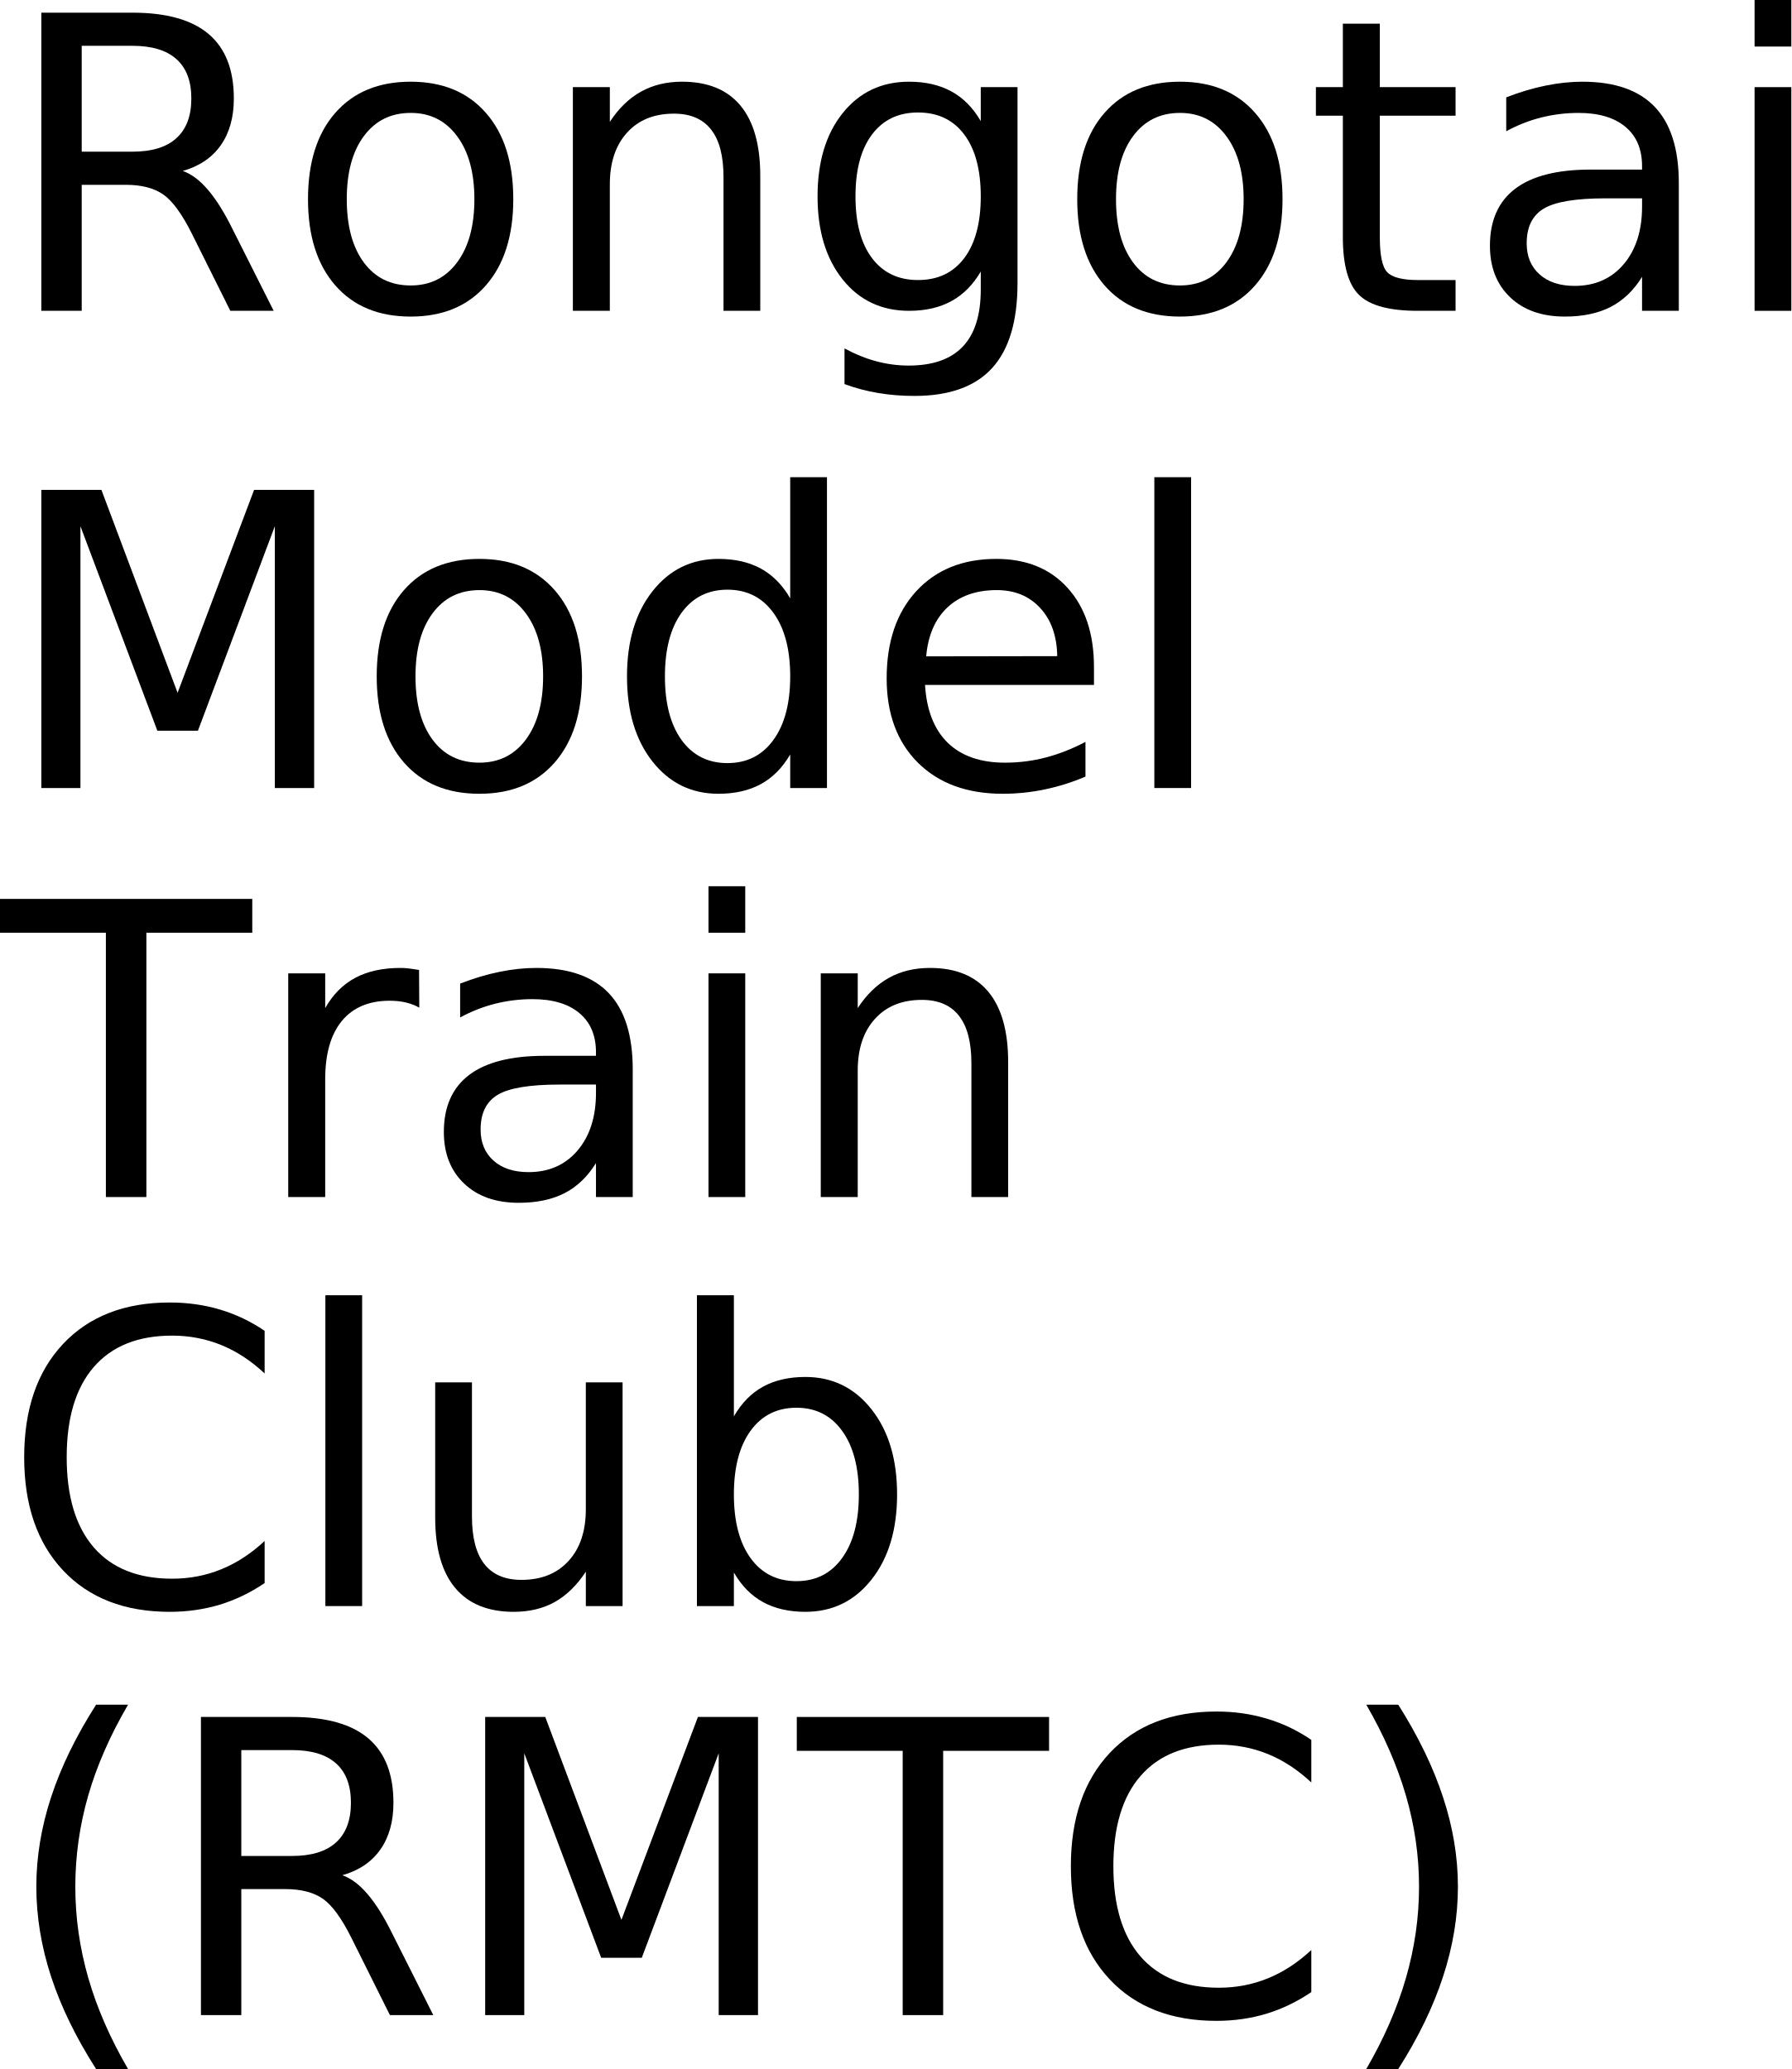
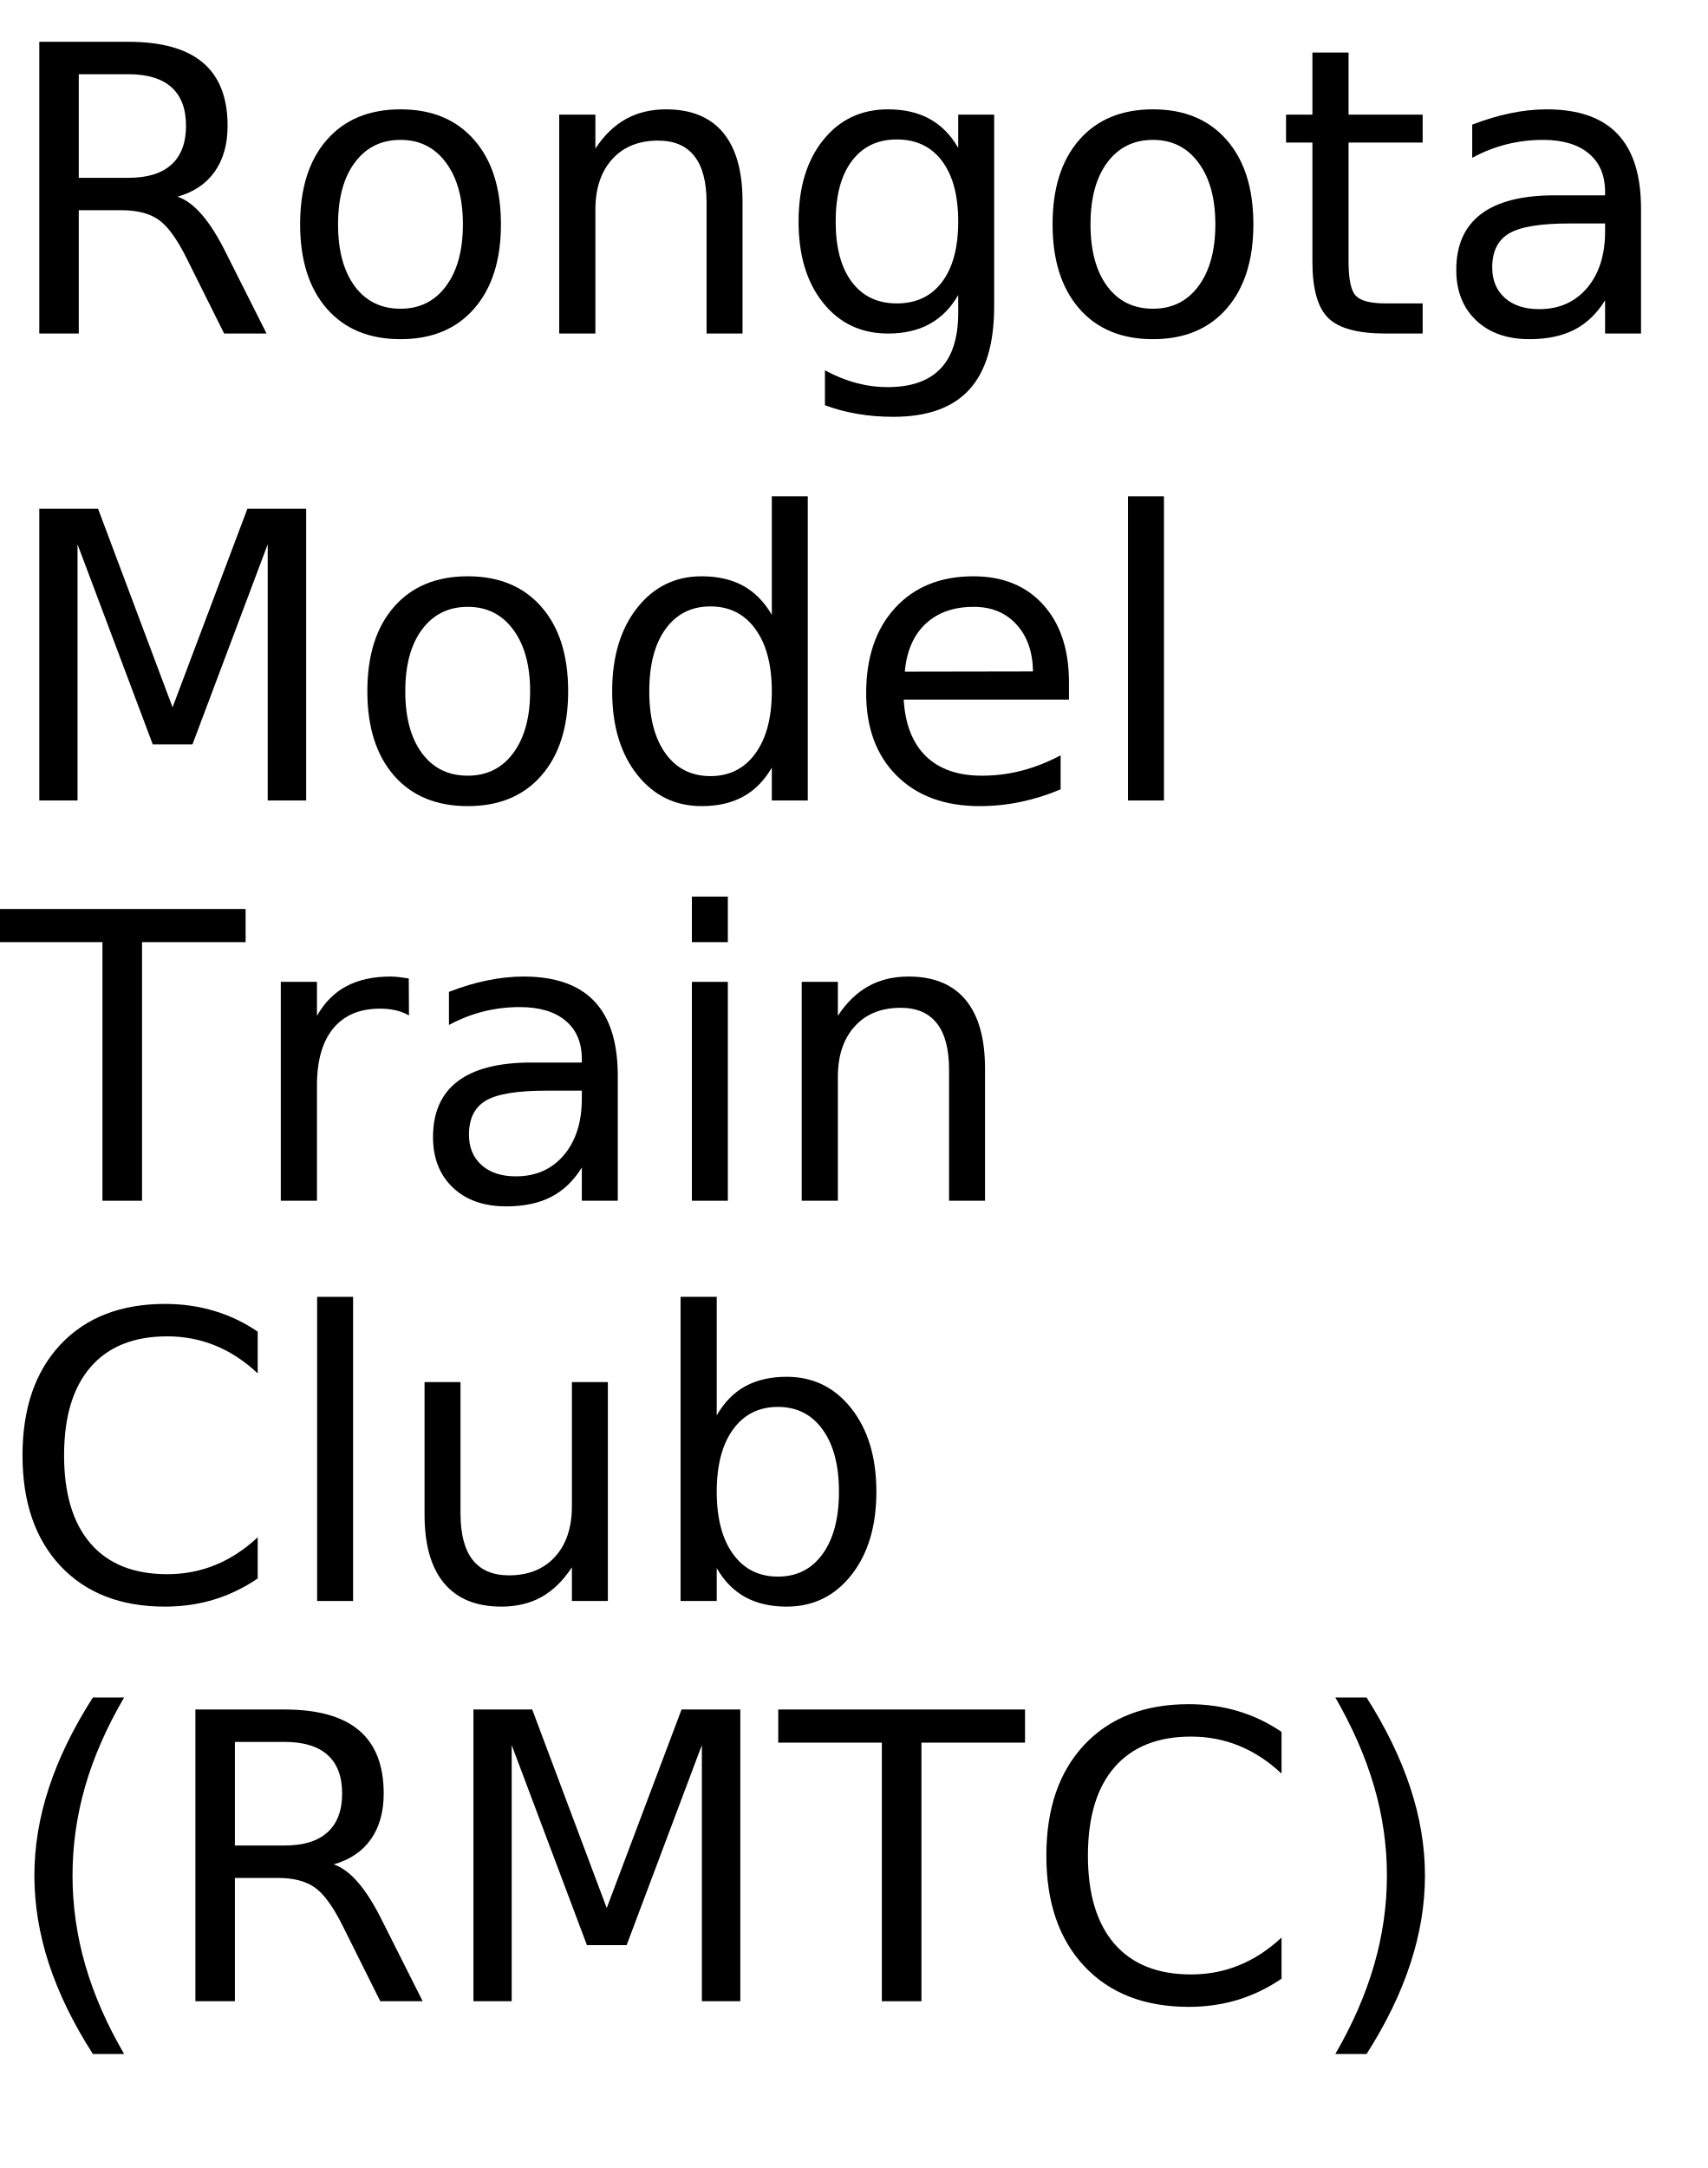
- <svg xmlns="http://www.w3.org/2000/svg" xmlns:xlink="http://www.w3.org/1999/xlink" width="262.732" height="303.5" viewBox="0 0 262.732 303.5" version="1.1" id="svg45">
-   <defs id="defs18">
-     <g id="g18">
+ <svg xmlns="http://www.w3.org/2000/svg" xmlns:xlink="http://www.w3.org/1999/xlink" width="256" height="325" viewBox="0 0 256 325">
+   <defs>
+     <g>
      <g id="glyph-0-0">
-         <path d="m 26.625,-20.516 c 1.27,0.438 2.504,1.359 3.703,2.766 1.207,1.406 2.414,3.34 3.625,5.797 L 39.969,0 h -6.359 l -5.594,-11.219 c -1.449,-2.926 -2.855,-4.867 -4.219,-5.828 -1.355,-0.957 -3.203,-1.438 -5.547,-1.438 H 11.812 V 0 H 5.891 V -43.734 H 19.25 c 5,0 8.727,1.047 11.188,3.141 2.457,2.086 3.688,5.234 3.688,9.453 0,2.75 -0.641,5.039 -1.922,6.859 -1.273,1.812 -3.133,3.07 -5.578,3.766 z M 11.812,-38.875 v 15.531 H 19.25 c 2.852,0 5.004,-0.66 6.453,-1.984 1.457,-1.32 2.188,-3.258 2.188,-5.812 0,-2.562 -0.73,-4.488 -2.188,-5.781 C 24.254,-38.223 22.102,-38.875 19.25,-38.875 Z m 0,0" id="path1" />
+         <path d="M 26.625 -20.516 C 27.895 -20.078 29.129 -19.156 30.328 -17.75 C 31.535 -16.344 32.742 -14.41 33.953 -11.953 L 39.969 0 L 33.609 0 L 28.016 -11.219 C 26.566 -14.145 25.16 -16.086 23.797 -17.047 C 22.441 -18.004 20.594 -18.484 18.25 -18.484 L 11.812 -18.484 L 11.812 0 L 5.891 0 L 5.891 -43.734 L 19.25 -43.734 C 24.25 -43.734 27.977 -42.688 30.438 -40.594 C 32.895 -38.508 34.125 -35.359 34.125 -31.141 C 34.125 -28.391 33.484 -26.102 32.203 -24.281 C 30.93 -22.469 29.07 -21.211 26.625 -20.516 Z M 11.812 -38.875 L 11.812 -23.344 L 19.25 -23.344 C 22.102 -23.344 24.254 -24.004 25.703 -25.328 C 27.16 -26.648 27.891 -28.586 27.891 -31.141 C 27.891 -33.703 27.16 -35.629 25.703 -36.922 C 24.254 -38.223 22.102 -38.875 19.25 -38.875 Z M 11.812 -38.875 " />
      </g>
      <g id="glyph-0-1">
-         <path d="m 18.375,-29.031 c -2.898,0 -5.184,1.133 -6.859,3.391 C 9.836,-23.391 9,-20.301 9,-16.375 c 0,3.93 0.832,7.023 2.5,9.281 1.664,2.25 3.957,3.375 6.875,3.375 2.863,0 5.133,-1.129 6.812,-3.391 1.688,-2.27 2.531,-5.359 2.531,-9.266 0,-3.883 -0.844,-6.961 -2.531,-9.234 -1.68,-2.281 -3.949,-3.422 -6.812,-3.422 z m 0,-4.578 c 4.688,0 8.363,1.527 11.031,4.578 2.676,3.043 4.016,7.262 4.016,12.656 0,5.367 -1.34,9.578 -4.016,12.641 C 26.738,-0.68 23.062,0.844 18.375,0.844 c -4.711,0 -8.398,-1.523 -11.062,-4.578 -2.668,-3.062 -4,-7.273 -4,-12.641 0,-5.395 1.332,-9.613 4,-12.656 2.664,-3.051 6.352,-4.578 11.062,-4.578 z m 0,0" id="path2" />
+         <path d="M 18.375 -29.031 C 15.477 -29.031 13.191 -27.898 11.516 -25.641 C 9.836 -23.391 9 -20.301 9 -16.375 C 9 -12.445 9.832 -9.352 11.5 -7.094 C 13.164 -4.844 15.457 -3.719 18.375 -3.719 C 21.238 -3.719 23.508 -4.848 25.188 -7.109 C 26.875 -9.379 27.719 -12.469 27.719 -16.375 C 27.719 -20.258 26.875 -23.336 25.188 -25.609 C 23.508 -27.891 21.238 -29.031 18.375 -29.031 Z M 18.375 -33.609 C 23.062 -33.609 26.738 -32.082 29.406 -29.031 C 32.082 -25.988 33.422 -21.77 33.422 -16.375 C 33.422 -11.008 32.082 -6.797 29.406 -3.734 C 26.738 -0.68 23.062 0.844 18.375 0.844 C 13.664 0.844 9.977 -0.68 7.312 -3.734 C 4.645 -6.797 3.312 -11.008 3.312 -16.375 C 3.312 -21.77 4.645 -25.988 7.312 -29.031 C 9.977 -32.082 13.664 -33.609 18.375 -33.609 Z M 18.375 -33.609 " />
      </g>
      <g id="glyph-0-2">
-         <path d="M 32.938,-19.812 V 0 h -5.391 v -19.625 c 0,-3.102 -0.609,-5.426 -1.828,-6.969 -1.211,-1.551 -3.023,-2.328 -5.438,-2.328 -2.918,0 -5.215,0.934 -6.891,2.797 -1.68,1.855 -2.516,4.383 -2.516,7.578 V 0 H 5.453 V -32.812 H 10.875 v 5.094 c 1.281,-1.969 2.797,-3.441 4.547,-4.422 1.75,-0.977 3.766,-1.469 6.047,-1.469 3.77,0 6.625,1.168 8.562,3.5 1.938,2.336 2.906,5.766 2.906,10.297 z m 0,0" id="path3" />
+         <path d="M 32.938 -19.812 L 32.938 0 L 27.547 0 L 27.547 -19.625 C 27.547 -22.727 26.938 -25.051 25.719 -26.594 C 24.508 -28.145 22.695 -28.922 20.281 -28.922 C 17.363 -28.922 15.066 -27.988 13.391 -26.125 C 11.711 -24.27 10.875 -21.742 10.875 -18.547 L 10.875 0 L 5.453 0 L 5.453 -32.812 L 10.875 -32.812 L 10.875 -27.719 C 12.156 -29.688 13.672 -31.16 15.422 -32.141 C 17.172 -33.117 19.188 -33.609 21.469 -33.609 C 25.238 -33.609 28.094 -32.441 30.031 -30.109 C 31.969 -27.773 32.938 -24.344 32.938 -19.812 Z M 32.938 -19.812 " />
      </g>
      <g id="glyph-0-3">
-         <path d="m 27.25,-16.781 c 0,-3.906 -0.809,-6.93 -2.422,-9.078 -1.617,-2.156 -3.875,-3.234 -6.781,-3.234 -2.887,0 -5.137,1.078 -6.75,3.234 C 9.68,-23.711 8.875,-20.688 8.875,-16.781 c 0,3.887 0.805,6.902 2.422,9.047 1.613,2.148 3.863,3.219 6.75,3.219 2.906,0 5.164,-1.07 6.781,-3.219 C 26.441,-9.879 27.25,-12.895 27.25,-16.781 Z m 5.391,12.703 c 0,5.594 -1.242,9.75 -3.719,12.469 -2.48,2.727 -6.281,4.094 -11.406,4.094 -1.898,0 -3.684,-0.148 -5.359,-0.438 C 10.477,11.766 8.848,11.332 7.266,10.75 V 5.516 C 8.848,6.367 10.41,7 11.953,7.406 c 1.539,0.414 3.113,0.625 4.719,0.625 3.531,0 6.176,-0.93 7.938,-2.781 C 26.367,3.406 27.25,0.617 27.25,-3.109 v -2.656 C 26.133,-3.836 24.707,-2.395 22.969,-1.438 21.227,-0.477 19.148,0 16.734,0 12.703,0 9.457,-1.531 7,-4.594 4.539,-7.664 3.312,-11.727 3.312,-16.781 3.312,-21.863 4.539,-25.938 7,-29 c 2.457,-3.07 5.703,-4.609 9.734,-4.609 2.414,0 4.492,0.48 6.234,1.438 1.738,0.961 3.164,2.406 4.281,4.344 V -32.812 h 5.391 z m 0,0" id="path4" />
+         <path d="M 27.25 -16.781 C 27.25 -20.688 26.441 -23.711 24.828 -25.859 C 23.211 -28.016 20.953 -29.094 18.047 -29.094 C 15.16 -29.094 12.91 -28.016 11.297 -25.859 C 9.68 -23.711 8.875 -20.688 8.875 -16.781 C 8.875 -12.895 9.68 -9.879 11.297 -7.734 C 12.91 -5.586 15.16 -4.516 18.047 -4.516 C 20.953 -4.516 23.211 -5.586 24.828 -7.734 C 26.441 -9.879 27.25 -12.895 27.25 -16.781 Z M 32.641 -4.078 C 32.641 1.516 31.398 5.672 28.922 8.391 C 26.441 11.117 22.641 12.484 17.516 12.484 C 15.617 12.484 13.832 12.336 12.156 12.047 C 10.477 11.766 8.848 11.332 7.266 10.75 L 7.266 5.516 C 8.848 6.367 10.41 7 11.953 7.406 C 13.492 7.82 15.066 8.031 16.672 8.031 C 20.203 8.031 22.848 7.102 24.609 5.25 C 26.367 3.406 27.25 0.617 27.25 -3.109 L 27.25 -5.766 C 26.133 -3.836 24.707 -2.395 22.969 -1.438 C 21.227 -0.477 19.148 0 16.734 0 C 12.703 0 9.457 -1.531 7 -4.594 C 4.539 -7.664 3.312 -11.727 3.312 -16.781 C 3.312 -21.863 4.539 -25.938 7 -29 C 9.457 -32.07 12.703 -33.609 16.734 -33.609 C 19.148 -33.609 21.227 -33.129 22.969 -32.172 C 24.707 -31.211 26.133 -29.766 27.25 -27.828 L 27.25 -32.812 L 32.641 -32.812 Z M 32.641 -4.078 " />
      </g>
      <g id="glyph-0-4">
-         <path d="m 10.984,-42.125 v 9.312 H 22.094 v 4.188 H 10.984 v 17.812 c 0,2.68 0.363,4.398 1.094,5.156 0.738,0.762 2.227,1.141 4.469,1.141 H 22.094 V 0 H 16.547 C 12.391,0 9.52,-0.773 7.938,-2.328 6.352,-3.879 5.562,-6.707 5.562,-10.812 V -28.625 H 1.609 v -4.188 H 5.562 v -9.312 z m 0,0" id="path5" />
+         <path d="M 10.984 -42.125 L 10.984 -32.812 L 22.094 -32.812 L 22.094 -28.625 L 10.984 -28.625 L 10.984 -10.812 C 10.984 -8.133 11.348 -6.414 12.078 -5.656 C 12.816 -4.895 14.305 -4.516 16.547 -4.516 L 22.094 -4.516 L 22.094 0 L 16.547 0 C 12.391 0 9.52 -0.773 7.938 -2.328 C 6.352 -3.879 5.562 -6.707 5.562 -10.812 L 5.562 -28.625 L 1.609 -28.625 L 1.609 -32.812 L 5.562 -32.812 L 5.562 -42.125 Z M 10.984 -42.125 " />
      </g>
      <g id="glyph-0-5">
-         <path d="m 20.562,-16.5 c -4.355,0 -7.371,0.5 -9.047,1.5 C 9.836,-14 9,-12.301 9,-9.906 c 0,1.918 0.629,3.438 1.891,4.562 1.258,1.125 2.973,1.688 5.141,1.688 2.988,0 5.383,-1.055 7.188,-3.172 1.801,-2.125 2.703,-4.945 2.703,-8.469 V -16.5 Z m 10.75,-2.219 V 0 h -5.391 v -4.984 c -1.23,1.992 -2.762,3.461 -4.594,4.406 C 19.492,0.367 17.25,0.844 14.594,0.844 c -3.367,0 -6.039,-0.941 -8.016,-2.828 -1.98,-1.883 -2.969,-4.406 -2.969,-7.562 0,-3.695 1.234,-6.484 3.703,-8.359 2.469,-1.875 6.156,-2.812 11.062,-2.812 h 7.547 v -0.516 c 0,-2.488 -0.82,-4.41 -2.453,-5.766 -1.625,-1.352 -3.914,-2.031 -6.859,-2.031 -1.875,0 -3.703,0.227 -5.484,0.672 -1.773,0.449 -3.48,1.121 -5.125,2.016 v -4.969 c 1.977,-0.77 3.895,-1.344 5.75,-1.719 1.852,-0.383 3.66,-0.578 5.422,-0.578 4.738,0 8.281,1.234 10.625,3.703 2.344,2.461 3.516,6.188 3.516,11.188 z m 0,0" id="path6" />
+         <path d="M 20.562 -16.5 C 16.207 -16.5 13.191 -16 11.516 -15 C 9.836 -14 9 -12.301 9 -9.906 C 9 -7.988 9.629 -6.469 10.891 -5.344 C 12.148 -4.219 13.863 -3.656 16.031 -3.656 C 19.02 -3.656 21.414 -4.711 23.219 -6.828 C 25.02 -8.953 25.922 -11.773 25.922 -15.297 L 25.922 -16.5 Z M 31.312 -18.719 L 31.312 0 L 25.922 0 L 25.922 -4.984 C 24.691 -2.992 23.16 -1.523 21.328 -0.578 C 19.492 0.367 17.25 0.844 14.594 0.844 C 11.227 0.844 8.555 -0.098 6.578 -1.984 C 4.598 -3.867 3.609 -6.391 3.609 -9.547 C 3.609 -13.242 4.844 -16.031 7.312 -17.906 C 9.781 -19.781 13.469 -20.719 18.375 -20.719 L 25.922 -20.719 L 25.922 -21.234 C 25.922 -23.723 25.102 -25.645 23.469 -27 C 21.844 -28.352 19.555 -29.031 16.609 -29.031 C 14.734 -29.031 12.906 -28.805 11.125 -28.359 C 9.352 -27.91 7.645 -27.238 6 -26.344 L 6 -31.312 C 7.977 -32.082 9.895 -32.656 11.75 -33.031 C 13.602 -33.414 15.41 -33.609 17.172 -33.609 C 21.91 -33.609 25.453 -32.375 27.797 -29.906 C 30.141 -27.445 31.312 -23.719 31.312 -18.719 Z M 31.312 -18.719 " />
      </g>
      <g id="glyph-0-6">
-         <path d="m 5.656,-32.812 h 5.391 V 0 H 5.656 Z m 0,-12.781 h 5.391 v 6.828 H 5.656 Z m 0,0" id="path7" />
+         <path d="M 5.656 -32.812 L 11.047 -32.812 L 11.047 0 L 5.656 0 Z M 5.656 -45.594 L 11.047 -45.594 L 11.047 -38.766 L 5.656 -38.766 Z M 5.656 -45.594 " />
      </g>
      <g id="glyph-0-7">
-         <path d="m 5.891,-43.734 h 8.812 L 25.875,-13.969 37.094,-43.734 h 8.812 V 0 h -5.766 v -38.406 l -11.281,30 H 22.906 l -11.281,-30 V 0 H 5.891 Z m 0,0" id="path8" />
+         <path d="M 5.891 -43.734 L 14.703 -43.734 L 25.875 -13.969 L 37.094 -43.734 L 45.906 -43.734 L 45.906 0 L 40.141 0 L 40.141 -38.406 L 28.859 -8.406 L 22.906 -8.406 L 11.625 -38.406 L 11.625 0 L 5.891 0 Z M 5.891 -43.734 " />
      </g>
      <g id="glyph-0-8">
-         <path d="M 27.25,-27.828 V -45.594 h 5.391 V 0 H 27.25 v -4.922 c -1.137,1.949 -2.57,3.398 -4.297,4.344 -1.73,0.945 -3.805,1.422 -6.219,1.422 -3.969,0 -7.199,-1.578 -9.688,-4.734 C 4.555,-7.055 3.312,-11.219 3.312,-16.375 c 0,-5.156 1.242,-9.316 3.734,-12.484 2.488,-3.164 5.719,-4.75 9.688,-4.75 2.414,0 4.488,0.477 6.219,1.422 1.727,0.949 3.16,2.402 4.297,4.359 z M 8.875,-16.375 c 0,3.961 0.812,7.07 2.438,9.328 1.633,2.262 3.879,3.391 6.734,3.391 2.852,0 5.098,-1.129 6.734,-3.391 1.645,-2.258 2.469,-5.367 2.469,-9.328 0,-3.969 -0.824,-7.078 -2.469,-9.328 -1.637,-2.258 -3.883,-3.391 -6.734,-3.391 -2.855,0 -5.102,1.133 -6.734,3.391 -1.625,2.25 -2.438,5.359 -2.438,9.328 z m 0,0" id="path9" />
+         <path d="M 27.25 -27.828 L 27.25 -45.594 L 32.641 -45.594 L 32.641 0 L 27.25 0 L 27.25 -4.922 C 26.113 -2.973 24.68 -1.523 22.953 -0.578 C 21.223 0.367 19.148 0.844 16.734 0.844 C 12.766 0.844 9.535 -0.734 7.047 -3.891 C 4.555 -7.055 3.312 -11.219 3.312 -16.375 C 3.312 -21.531 4.555 -25.691 7.047 -28.859 C 9.535 -32.023 12.766 -33.609 16.734 -33.609 C 19.148 -33.609 21.223 -33.133 22.953 -32.188 C 24.68 -31.238 26.113 -29.785 27.25 -27.828 Z M 8.875 -16.375 C 8.875 -12.414 9.688 -9.305 11.312 -7.047 C 12.945 -4.785 15.191 -3.656 18.047 -3.656 C 20.898 -3.656 23.145 -4.785 24.781 -7.047 C 26.426 -9.305 27.25 -12.414 27.25 -16.375 C 27.25 -20.344 26.426 -23.453 24.781 -25.703 C 23.145 -27.961 20.898 -29.094 18.047 -29.094 C 15.191 -29.094 12.945 -27.961 11.312 -25.703 C 9.688 -23.453 8.875 -20.344 8.875 -16.375 Z M 8.875 -16.375 " />
      </g>
      <g id="glyph-0-9">
-         <path d="m 33.719,-17.75 v 2.625 H 8.938 c 0.227,3.719 1.344,6.555 3.344,8.5 2.008,1.938 4.801,2.906 8.375,2.906 2.07,0 4.078,-0.254 6.016,-0.766 1.945,-0.508 3.879,-1.27 5.797,-2.281 v 5.094 c -1.938,0.824 -3.922,1.449 -5.953,1.875 -2.031,0.426 -4.094,0.641 -6.188,0.641 -5.23,0 -9.375,-1.52 -12.438,-4.562 C 4.836,-6.77 3.312,-10.891 3.312,-16.078 c 0,-5.375 1.445,-9.641 4.344,-12.797 2.906,-3.156 6.816,-4.734 11.734,-4.734 4.414,0 7.906,1.422 10.469,4.266 2.57,2.844 3.859,6.711 3.859,11.594 z m -5.391,-1.594 c -0.043,-2.945 -0.871,-5.297 -2.484,-7.047 -1.605,-1.758 -3.734,-2.641 -6.391,-2.641 -3.012,0 -5.422,0.852 -7.234,2.547 -1.805,1.699 -2.84,4.09 -3.109,7.172 z m 0,0" id="path10" />
+         <path d="M 33.719 -17.75 L 33.719 -15.125 L 8.938 -15.125 C 9.164 -11.406 10.281 -8.57 12.281 -6.625 C 14.289 -4.688 17.082 -3.719 20.656 -3.719 C 22.727 -3.719 24.734 -3.973 26.672 -4.484 C 28.617 -4.992 30.551 -5.754 32.469 -6.766 L 32.469 -1.672 C 30.531 -0.848 28.547 -0.223 26.516 0.203 C 24.484 0.629 22.422 0.844 20.328 0.844 C 15.098 0.844 10.953 -0.676 7.891 -3.719 C 4.836 -6.77 3.312 -10.891 3.312 -16.078 C 3.312 -21.453 4.758 -25.719 7.656 -28.875 C 10.562 -32.031 14.473 -33.609 19.391 -33.609 C 23.805 -33.609 27.297 -32.188 29.859 -29.344 C 32.43 -26.5 33.719 -22.633 33.719 -17.75 Z M 28.328 -19.344 C 28.285 -22.289 27.457 -24.641 25.844 -26.391 C 24.238 -28.148 22.109 -29.031 19.453 -29.031 C 16.441 -29.031 14.031 -28.18 12.219 -26.484 C 10.414 -24.785 9.379 -22.395 9.109 -19.312 Z M 28.328 -19.344 " />
      </g>
      <g id="glyph-0-10">
-         <path d="m 5.656,-45.594 h 5.391 V 0 H 5.656 Z m 0,0" id="path11" />
+         <path d="M 5.656 -45.594 L 11.047 -45.594 L 11.047 0 L 5.656 0 Z M 5.656 -45.594 " />
      </g>
      <g id="glyph-0-11">
-         <path d="m -0.172,-43.734 h 37 v 4.969 H 21.297 V 0 h -5.938 v -38.766 h -15.531 z m 0,0" id="path12" />
+         <path d="M -0.172 -43.734 L 36.828 -43.734 L 36.828 -38.766 L 21.297 -38.766 L 21.297 0 L 15.359 0 L 15.359 -38.766 L -0.172 -38.766 Z M -0.172 -43.734 " />
      </g>
      <g id="glyph-0-12">
-         <path d="m 24.672,-27.781 c -0.605,-0.344 -1.266,-0.598 -1.984,-0.766 -0.711,-0.164 -1.496,-0.25 -2.359,-0.25 -3.043,0 -5.383,0.992 -7.016,2.969 C 11.688,-23.848 10.875,-21 10.875,-17.281 V 0 H 5.453 V -32.812 H 10.875 v 5.094 c 1.125,-1.988 2.594,-3.469 4.406,-4.438 1.82,-0.969 4.035,-1.453 6.641,-1.453 0.363,0 0.77,0.027 1.219,0.078 0.445,0.055 0.945,0.125 1.5,0.219 z m 0,0" id="path13" />
+         <path d="M 24.672 -27.781 C 24.066 -28.125 23.406 -28.379 22.688 -28.547 C 21.977 -28.711 21.191 -28.797 20.328 -28.797 C 17.285 -28.797 14.945 -27.805 13.312 -25.828 C 11.688 -23.848 10.875 -21 10.875 -17.281 L 10.875 0 L 5.453 0 L 5.453 -32.812 L 10.875 -32.812 L 10.875 -27.719 C 12 -29.707 13.469 -31.188 15.281 -32.156 C 17.102 -33.125 19.316 -33.609 21.922 -33.609 C 22.285 -33.609 22.691 -33.582 23.141 -33.531 C 23.586 -33.477 24.086 -33.406 24.641 -33.312 Z M 24.672 -27.781 " />
      </g>
      <g id="glyph-0-13">
-         <path d="m 38.641,-40.375 v 6.25 c -1.992,-1.863 -4.117,-3.254 -6.375,-4.172 -2.25,-0.914 -4.648,-1.375 -7.188,-1.375 -5,0 -8.828,1.531 -11.484,4.594 -2.656,3.055 -3.984,7.469 -3.984,13.25 0,5.762 1.328,10.172 3.984,13.234 2.656,3.055 6.484,4.578 11.484,4.578 2.539,0 4.938,-0.457 7.188,-1.375 2.258,-0.914 4.383,-2.301 6.375,-4.156 V -3.375 C 36.566,-1.969 34.375,-0.91 32.062,-0.203 29.75,0.492 27.305,0.844 24.734,0.844 c -6.625,0 -11.844,-2.023 -15.656,-6.078 C 5.273,-9.285 3.375,-14.816 3.375,-21.828 c 0,-7.031 1.898,-12.57 5.703,-16.625 3.812,-4.051 9.031,-6.078 15.656,-6.078 2.613,0 5.078,0.352 7.391,1.047 2.312,0.688 4.484,1.727 6.516,3.109 z m 0,0" id="path14" />
+         <path d="M 38.641 -40.375 L 38.641 -34.125 C 36.648 -35.988 34.523 -37.379 32.266 -38.297 C 30.016 -39.211 27.617 -39.672 25.078 -39.672 C 20.078 -39.672 16.25 -38.141 13.594 -35.078 C 10.938 -32.023 9.609 -27.609 9.609 -21.828 C 9.609 -16.066 10.938 -11.656 13.594 -8.594 C 16.25 -5.539 20.078 -4.016 25.078 -4.016 C 27.617 -4.016 30.016 -4.473 32.266 -5.391 C 34.523 -6.305 36.648 -7.691 38.641 -9.547 L 38.641 -3.375 C 36.566 -1.969 34.375 -0.91 32.062 -0.203 C 29.75 0.492 27.305 0.844 24.734 0.844 C 18.109 0.844 12.891 -1.18 9.078 -5.234 C 5.273 -9.285 3.375 -14.816 3.375 -21.828 C 3.375 -28.859 5.273 -34.398 9.078 -38.453 C 12.891 -42.504 18.109 -44.531 24.734 -44.531 C 27.348 -44.531 29.812 -44.18 32.125 -43.484 C 34.438 -42.797 36.609 -41.758 38.641 -40.375 Z M 38.641 -40.375 " />
      </g>
      <g id="glyph-0-14">
-         <path d="M 5.094,-12.953 V -32.812 h 5.391 v 19.656 c 0,3.105 0.602,5.434 1.812,6.984 1.219,1.555 3.035,2.328 5.453,2.328 2.914,0 5.219,-0.926 6.906,-2.781 1.688,-1.852 2.531,-4.379 2.531,-7.578 V -32.812 h 5.391 V 0 H 27.188 v -5.047 c -1.312,2 -2.836,3.484 -4.562,4.453 -1.719,0.957 -3.727,1.438 -6.016,1.438 -3.773,0 -6.637,-1.172 -8.594,-3.516 C 6.066,-5.016 5.094,-8.441 5.094,-12.953 Z m 13.562,-20.656 z m 0,0" id="path15" />
+         <path d="M 5.094 -12.953 L 5.094 -32.812 L 10.484 -32.812 L 10.484 -13.156 C 10.484 -10.051 11.086 -7.723 12.297 -6.172 C 13.516 -4.617 15.332 -3.844 17.75 -3.844 C 20.664 -3.844 22.969 -4.77 24.656 -6.625 C 26.344 -8.477 27.188 -11.004 27.188 -14.203 L 27.188 -32.812 L 32.578 -32.812 L 32.578 0 L 27.188 0 L 27.188 -5.047 C 25.875 -3.047 24.352 -1.562 22.625 -0.594 C 20.906 0.363 18.898 0.844 16.609 0.844 C 12.836 0.844 9.973 -0.328 8.016 -2.672 C 6.066 -5.016 5.094 -8.441 5.094 -12.953 Z M 18.656 -33.609 Z M 18.656 -33.609 " />
      </g>
      <g id="glyph-0-15">
-         <path d="m 29.203,-16.375 c 0,-3.969 -0.82,-7.078 -2.453,-9.328 -1.625,-2.258 -3.859,-3.391 -6.703,-3.391 -2.855,0 -5.102,1.133 -6.734,3.391 -1.625,2.25 -2.438,5.359 -2.438,9.328 0,3.961 0.812,7.07 2.438,9.328 1.633,2.262 3.879,3.391 6.734,3.391 2.844,0 5.078,-1.129 6.703,-3.391 1.633,-2.258 2.453,-5.367 2.453,-9.328 z M 10.875,-27.828 c 1.125,-1.957 2.551,-3.41 4.281,-4.359 1.727,-0.945 3.797,-1.422 6.203,-1.422 3.977,0 7.211,1.586 9.703,4.75 2.5,3.168 3.75,7.328 3.75,12.484 0,5.156 -1.25,9.32 -3.75,12.484 -2.492,3.156 -5.727,4.734 -9.703,4.734 -2.406,0 -4.477,-0.477 -6.203,-1.422 C 13.426,-1.523 12,-2.973 10.875,-4.922 V 0 H 5.453 V -45.594 H 10.875 Z m 0,0" id="path16" />
+         <path d="M 29.203 -16.375 C 29.203 -20.344 28.383 -23.453 26.75 -25.703 C 25.125 -27.961 22.891 -29.094 20.047 -29.094 C 17.191 -29.094 14.945 -27.961 13.312 -25.703 C 11.688 -23.453 10.875 -20.344 10.875 -16.375 C 10.875 -12.414 11.688 -9.305 13.312 -7.047 C 14.945 -4.785 17.191 -3.656 20.047 -3.656 C 22.891 -3.656 25.125 -4.785 26.75 -7.047 C 28.383 -9.305 29.203 -12.414 29.203 -16.375 Z M 10.875 -27.828 C 12 -29.785 13.426 -31.238 15.156 -32.188 C 16.883 -33.133 18.953 -33.609 21.359 -33.609 C 25.336 -33.609 28.57 -32.023 31.062 -28.859 C 33.562 -25.691 34.812 -21.531 34.812 -16.375 C 34.812 -11.219 33.562 -7.055 31.062 -3.891 C 28.57 -0.734 25.336 0.844 21.359 0.844 C 18.953 0.844 16.883 0.367 15.156 -0.578 C 13.426 -1.523 12 -2.973 10.875 -4.922 L 10.875 0 L 5.453 0 L 5.453 -45.594 L 10.875 -45.594 Z M 10.875 -27.828 " />
      </g>
      <g id="glyph-0-16">
-         <path d="m 18.609,-45.531 c -2.625,4.492 -4.574,8.934 -5.844,13.328 -1.262,4.398 -1.891,8.852 -1.891,13.359 0,4.512 0.633,8.98 1.906,13.406 1.281,4.43 3.223,8.875 5.828,13.344 h -4.688 C 10.984,3.32 8.785,-1.188 7.328,-5.625 5.879,-10.062 5.156,-14.469 5.156,-18.844 c 0,-4.352 0.723,-8.734 2.172,-13.141 1.445,-4.414 3.645,-8.93 6.594,-13.547 z m 0,0" id="path17" />
+         <path d="M 18.609 -45.531 C 15.984 -41.039 14.035 -36.598 12.766 -32.203 C 11.504 -27.805 10.875 -23.352 10.875 -18.844 C 10.875 -14.332 11.508 -9.863 12.781 -5.438 C 14.062 -1.008 16.004 3.438 18.609 7.906 L 13.922 7.906 C 10.984 3.32 8.785 -1.188 7.328 -5.625 C 5.879 -10.062 5.156 -14.469 5.156 -18.844 C 5.156 -23.195 5.879 -27.578 7.328 -31.984 C 8.773 -36.398 10.973 -40.914 13.922 -45.531 Z M 18.609 -45.531 " />
      </g>
      <g id="glyph-0-17">
-         <path d="M 4.812,-45.531 H 9.5 c 2.926,4.617 5.113,9.133 6.562,13.547 1.457,4.406 2.188,8.789 2.188,13.141 0,4.375 -0.73,8.781 -2.188,13.219 C 14.613,-1.188 12.426,3.32 9.5,7.906 H 4.812 C 7.406,3.438 9.344,-1.008 10.625,-5.438 c 1.281,-4.426 1.922,-8.895 1.922,-13.406 0,-4.508 -0.641,-8.961 -1.922,-13.359 -1.281,-4.395 -3.219,-8.836 -5.812,-13.328 z m 0,0" id="path18" />
+         <path d="M 4.812 -45.531 L 9.5 -45.531 C 12.426 -40.914 14.613 -36.398 16.062 -31.984 C 17.52 -27.578 18.25 -23.195 18.25 -18.844 C 18.25 -14.469 17.52 -10.062 16.062 -5.625 C 14.613 -1.188 12.426 3.32 9.5 7.906 L 4.812 7.906 C 7.406 3.438 9.344 -1.008 10.625 -5.438 C 11.906 -9.863 12.547 -14.332 12.547 -18.844 C 12.547 -23.352 11.906 -27.805 10.625 -32.203 C 9.344 -36.598 7.406 -41.039 4.812 -45.531 Z M 4.812 -45.531 " />
      </g>
    </g>
  </defs>
-   <g fill="#000000" fill-opacity="1" id="g25" transform="translate(0.171875,-4.40625)">
-     <use xlink:href="#glyph-0-0" x="0" y="50" id="use18" />
-     <use xlink:href="#glyph-0-1" x="41.689" y="50" id="use19" />
-     <use xlink:href="#glyph-0-2" x="78.398" y="50" id="use20" />
-     <use xlink:href="#glyph-0-3" x="116.426" y="50" id="use21" />
-     <use xlink:href="#glyph-0-1" x="154.512" y="50" id="use22" />
-     <use xlink:href="#glyph-0-4" x="191.221" y="50" id="use23" />
-     <use xlink:href="#glyph-0-5" x="214.746" y="50" id="use24" />
-     <use xlink:href="#glyph-0-6" x="251.514" y="50" id="use25" />
+   <g fill="rgb(0%, 0%, 0%)" fill-opacity="1">
+     <use xlink:href="#glyph-0-0" x="0" y="50" />
+     <use xlink:href="#glyph-0-1" x="41.689" y="50" />
+     <use xlink:href="#glyph-0-2" x="78.398" y="50" />
+     <use xlink:href="#glyph-0-3" x="116.426" y="50" />
+     <use xlink:href="#glyph-0-1" x="154.512" y="50" />
+     <use xlink:href="#glyph-0-4" x="191.221" y="50" />
+     <use xlink:href="#glyph-0-5" x="214.746" y="50" />
+     <use xlink:href="#glyph-0-6" x="251.514" y="50" />
  </g>
-   <g fill="#000000" fill-opacity="1" id="g30" transform="translate(0.171875,-4.40625)">
-     <use xlink:href="#glyph-0-7" x="0" y="120" id="use26" />
-     <use xlink:href="#glyph-0-1" x="51.768" y="120" id="use27" />
-     <use xlink:href="#glyph-0-8" x="88.477" y="120" id="use28" />
-     <use xlink:href="#glyph-0-9" x="126.562" y="120" id="use29" />
-     <use xlink:href="#glyph-0-10" x="163.477" y="120" id="use30" />
+   <g fill="rgb(0%, 0%, 0%)" fill-opacity="1">
+     <use xlink:href="#glyph-0-7" x="0" y="120" />
+     <use xlink:href="#glyph-0-1" x="51.768" y="120" />
+     <use xlink:href="#glyph-0-8" x="88.477" y="120" />
+     <use xlink:href="#glyph-0-9" x="126.562" y="120" />
+     <use xlink:href="#glyph-0-10" x="163.477" y="120" />
  </g>
-   <g fill="#000000" fill-opacity="1" id="g35" transform="translate(0.171875,-4.40625)">
-     <use xlink:href="#glyph-0-11" x="0" y="180" id="use31" />
-     <use xlink:href="#glyph-0-12" x="36.65" y="180" id="use32" />
-     <use xlink:href="#glyph-0-5" x="61.318" y="180" id="use33" />
-     <use xlink:href="#glyph-0-6" x="98.086" y="180" id="use34" />
-     <use xlink:href="#glyph-0-2" x="114.756" y="180" id="use35" />
+   <g fill="rgb(0%, 0%, 0%)" fill-opacity="1">
+     <use xlink:href="#glyph-0-11" x="0" y="180" />
+     <use xlink:href="#glyph-0-12" x="36.65" y="180" />
+     <use xlink:href="#glyph-0-5" x="61.318" y="180" />
+     <use xlink:href="#glyph-0-6" x="98.086" y="180" />
+     <use xlink:href="#glyph-0-2" x="114.756" y="180" />
  </g>
-   <g fill="#000000" fill-opacity="1" id="g39" transform="translate(0.171875,-4.40625)">
-     <use xlink:href="#glyph-0-13" x="0" y="240" id="use36" />
-     <use xlink:href="#glyph-0-10" x="41.895" y="240" id="use37" />
-     <use xlink:href="#glyph-0-14" x="58.564" y="240" id="use38" />
-     <use xlink:href="#glyph-0-15" x="96.592" y="240" id="use39" />
+   <g fill="rgb(0%, 0%, 0%)" fill-opacity="1">
+     <use xlink:href="#glyph-0-13" x="0" y="240" />
+     <use xlink:href="#glyph-0-10" x="41.895" y="240" />
+     <use xlink:href="#glyph-0-14" x="58.564" y="240" />
+     <use xlink:href="#glyph-0-15" x="96.592" y="240" />
  </g>
-   <g fill="#000000" fill-opacity="1" id="g45" transform="translate(0.171875,-4.40625)">
-     <use xlink:href="#glyph-0-16" x="0" y="300" id="use40" />
-     <use xlink:href="#glyph-0-0" x="23.408" y="300" id="use41" />
-     <use xlink:href="#glyph-0-7" x="65.098" y="300" id="use42" />
-     <use xlink:href="#glyph-0-11" x="116.865" y="300" id="use43" />
-     <use xlink:href="#glyph-0-13" x="153.516" y="300" id="use44" />
-     <use xlink:href="#glyph-0-17" x="195.41" y="300" id="use45" />
+   <g fill="rgb(0%, 0%, 0%)" fill-opacity="1">
+     <use xlink:href="#glyph-0-16" x="0" y="300" />
+     <use xlink:href="#glyph-0-0" x="23.408" y="300" />
+     <use xlink:href="#glyph-0-7" x="65.098" y="300" />
+     <use xlink:href="#glyph-0-11" x="116.865" y="300" />
+     <use xlink:href="#glyph-0-13" x="153.516" y="300" />
+     <use xlink:href="#glyph-0-17" x="195.41" y="300" />
  </g>
</svg>
